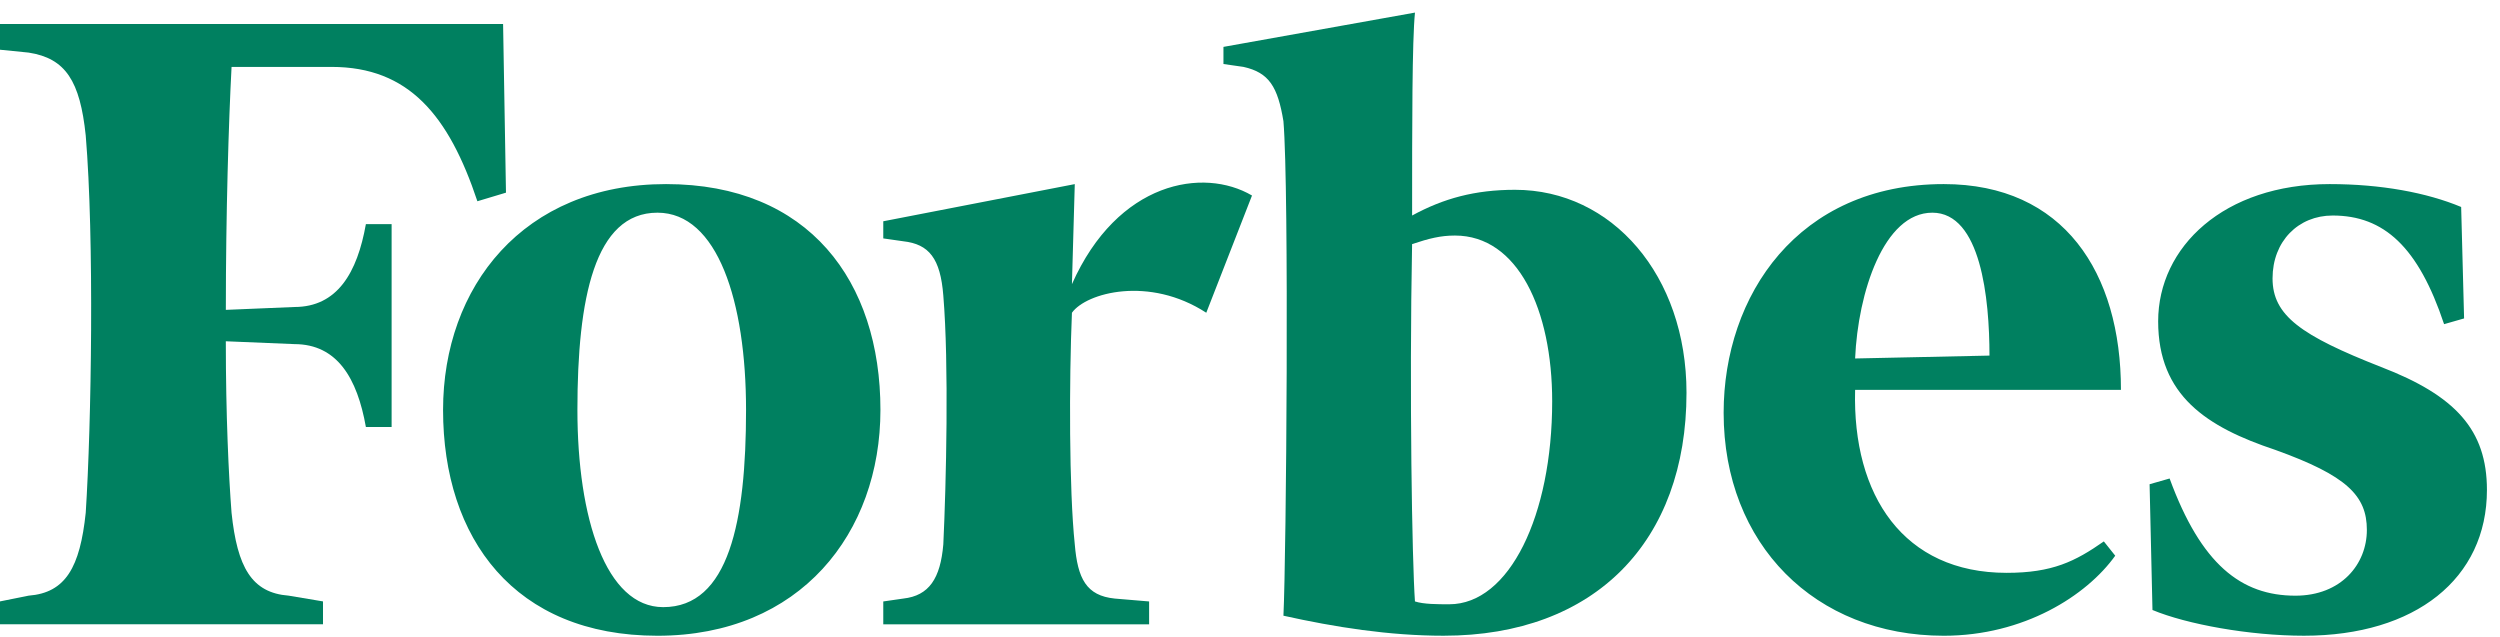
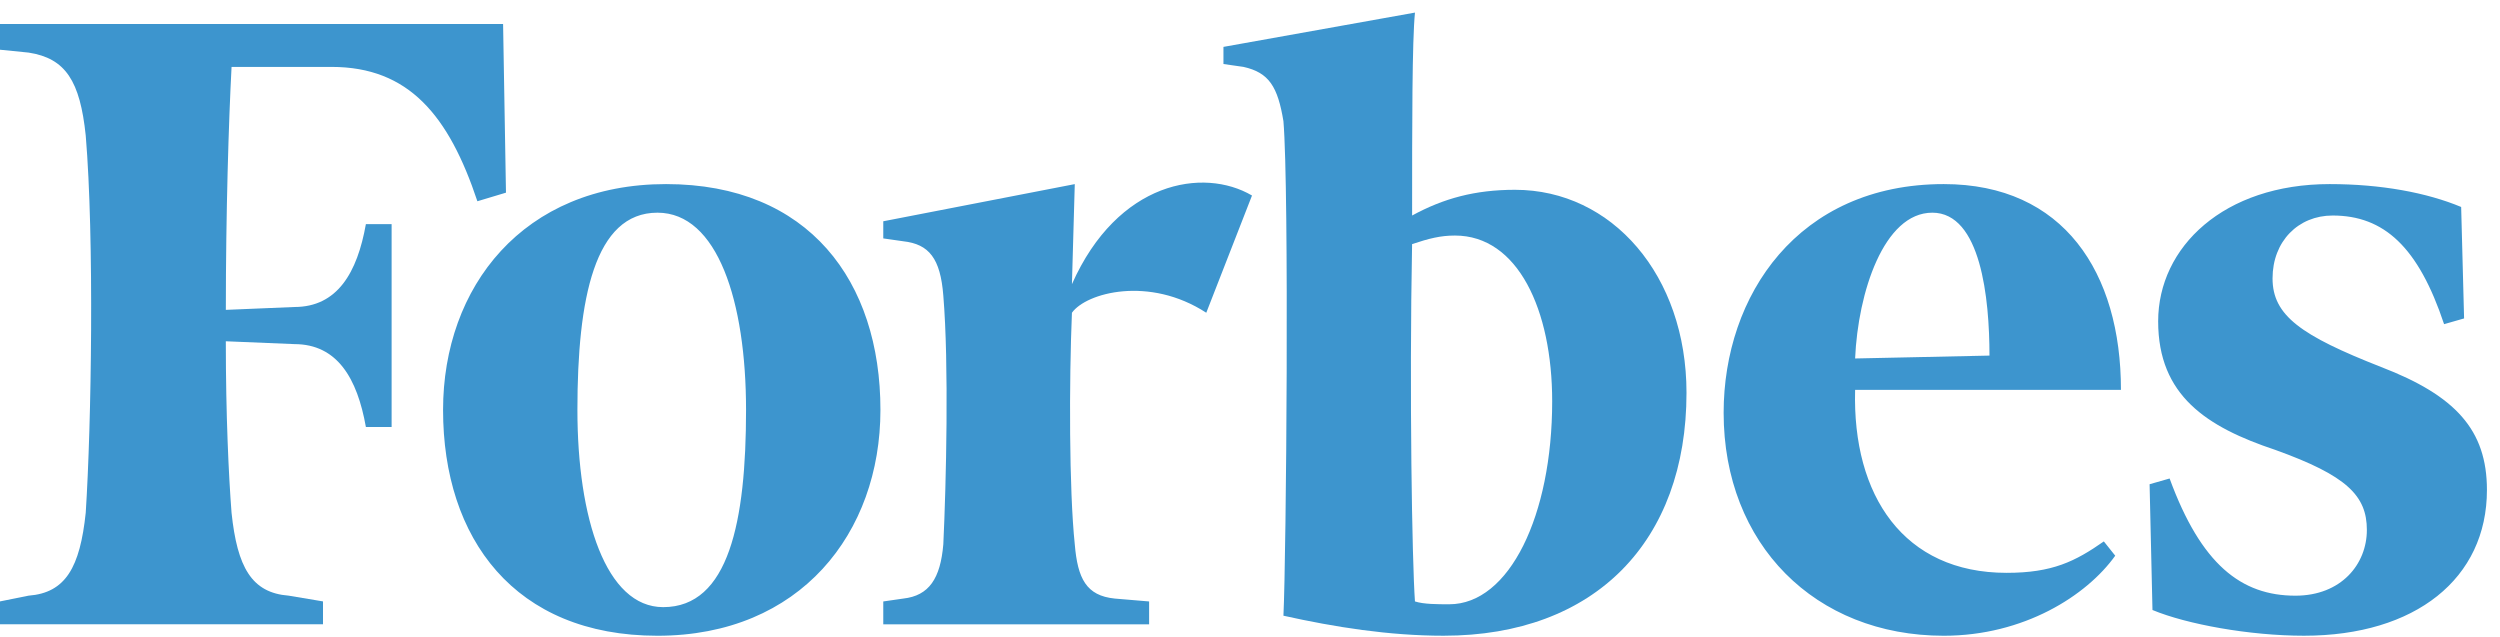
<svg xmlns="http://www.w3.org/2000/svg" width="110" height="28" viewBox="0 0 110 28" fill="none">
-   <path d="M66.66 8.351C64.9 8.351 63.517 8.729 62.133 9.483C62.133 5.458 62.133 1.811 62.259 0.554L53.832 2.063V2.817L54.712 2.943C55.843 3.194 56.222 3.823 56.471 5.333C56.725 8.351 56.598 24.45 56.471 27.091C58.735 27.595 61.126 27.972 63.516 27.972C70.182 27.972 74.206 23.821 74.206 17.281C74.206 12.125 70.937 8.351 66.66 8.351ZM63.767 26.588C63.264 26.588 62.634 26.588 62.258 26.463C62.132 24.702 62.007 17.281 62.132 10.741C62.886 10.489 63.389 10.364 64.019 10.364C66.787 10.364 68.296 13.633 68.296 17.657C68.296 22.69 66.409 26.588 63.767 26.588ZM22.136 1.057H0V2.188L1.258 2.314C2.892 2.565 3.522 3.571 3.772 5.961C4.151 10.489 4.024 18.665 3.772 22.562C3.521 24.952 2.893 26.084 1.258 26.209L0 26.462V27.467H14.212V26.462L12.703 26.209C11.068 26.084 10.439 24.952 10.188 22.562C10.062 20.926 9.936 18.285 9.936 15.016L12.954 15.141C14.841 15.141 15.721 16.651 16.099 18.788H17.231V9.861H16.099C15.72 11.999 14.841 13.508 12.954 13.508L9.937 13.634C9.937 9.358 10.062 5.333 10.189 2.944H14.59C17.987 2.944 19.747 5.081 21.005 8.855L22.263 8.477L22.136 1.057Z" fill="#008060" />
-   <path d="M29.305 8.1C35.594 8.1 38.739 12.376 38.739 18.036C38.739 23.444 35.217 27.973 28.928 27.973C22.639 27.973 19.495 23.696 19.495 18.036C19.495 12.628 23.016 8.1 29.305 8.1ZM28.928 9.358C26.16 9.358 25.406 13.131 25.406 18.036C25.406 22.815 26.664 26.714 29.18 26.714C32.07 26.714 32.826 22.941 32.826 18.036C32.826 13.257 31.57 9.358 28.928 9.358ZM75.84 18.162C75.84 13.005 79.11 8.1 85.525 8.1C90.806 8.1 93.322 11.999 93.322 17.155H81.625C81.499 21.809 83.763 25.205 88.291 25.205C90.304 25.205 91.31 24.703 92.569 23.822L93.07 24.451C91.812 26.211 89.046 27.973 85.525 27.973C79.865 27.972 75.84 23.948 75.84 18.162ZM81.625 15.773L87.537 15.646C87.537 13.131 87.159 9.358 85.021 9.358C82.884 9.358 81.75 12.879 81.625 15.773ZM108.291 9.107C106.782 8.477 104.77 8.1 102.506 8.1C97.854 8.1 94.959 10.867 94.959 14.137C94.959 17.407 97.096 18.79 100.118 19.797C103.261 20.928 104.142 21.809 104.142 23.318C104.142 24.828 103.01 26.21 100.997 26.21C98.608 26.21 96.846 24.828 95.463 21.054L94.582 21.306L94.709 26.84C96.218 27.468 98.985 27.972 101.375 27.972C106.28 27.972 109.425 25.456 109.425 21.558C109.425 18.916 108.041 17.407 104.771 16.149C101.249 14.766 99.992 13.886 99.992 12.25C99.992 10.615 101.126 9.483 102.635 9.483C104.897 9.483 106.407 10.867 107.54 14.263L108.42 14.011L108.291 9.107ZM55.088 8.603C52.951 7.347 49.177 7.974 47.165 12.503L47.29 8.101L38.864 9.736V10.49L39.744 10.616C40.877 10.742 41.379 11.37 41.506 13.006C41.757 16.025 41.631 21.308 41.506 23.949C41.379 25.456 40.877 26.211 39.744 26.337L38.864 26.464V27.47H50.561V26.464L49.051 26.337C47.794 26.211 47.416 25.456 47.29 23.949C47.039 21.558 47.039 16.779 47.165 13.761C47.793 12.88 50.561 12.126 53.076 13.761L55.088 8.603Z" fill="#008060" />
+   <path d="M66.66 8.351C64.9 8.351 63.517 8.729 62.133 9.483C62.133 5.458 62.133 1.811 62.259 0.554L53.832 2.063V2.817L54.712 2.943C55.843 3.194 56.222 3.823 56.471 5.333C56.725 8.351 56.598 24.45 56.471 27.091C58.735 27.595 61.126 27.972 63.516 27.972C70.182 27.972 74.206 23.821 74.206 17.281C74.206 12.125 70.937 8.351 66.66 8.351ZM63.767 26.588C63.264 26.588 62.634 26.588 62.258 26.463C62.132 24.702 62.007 17.281 62.132 10.741C62.886 10.489 63.389 10.364 64.019 10.364C66.787 10.364 68.296 13.633 68.296 17.657C68.296 22.69 66.409 26.588 63.767 26.588ZM22.136 1.057H0V2.188L1.258 2.314C2.892 2.565 3.522 3.571 3.772 5.961C4.151 10.489 4.024 18.665 3.772 22.562C3.521 24.952 2.893 26.084 1.258 26.209L0 26.462V27.467H14.212V26.462L12.703 26.209C11.068 26.084 10.439 24.952 10.188 22.562C10.062 20.926 9.936 18.285 9.936 15.016L12.954 15.141C14.841 15.141 15.721 16.651 16.099 18.788H17.231V9.861H16.099C15.72 11.999 14.841 13.508 12.954 13.508L9.937 13.634C9.937 9.358 10.062 5.333 10.189 2.944H14.59C17.987 2.944 19.747 5.081 21.005 8.855L22.263 8.477L22.136 1.057Z" fill="#3D95CE" />
+   <path d="M29.305 8.1C35.594 8.1 38.739 12.376 38.739 18.036C38.739 23.444 35.217 27.973 28.928 27.973C22.639 27.973 19.495 23.696 19.495 18.036C19.495 12.628 23.016 8.1 29.305 8.1ZM28.928 9.358C26.16 9.358 25.406 13.131 25.406 18.036C25.406 22.815 26.664 26.714 29.18 26.714C32.07 26.714 32.826 22.941 32.826 18.036C32.826 13.257 31.57 9.358 28.928 9.358ZM75.84 18.162C75.84 13.005 79.11 8.1 85.525 8.1C90.806 8.1 93.322 11.999 93.322 17.155H81.625C81.499 21.809 83.763 25.205 88.291 25.205C90.304 25.205 91.31 24.703 92.569 23.822L93.07 24.451C91.812 26.211 89.046 27.973 85.525 27.973C79.865 27.972 75.84 23.948 75.84 18.162ZM81.625 15.773L87.537 15.646C87.537 13.131 87.159 9.358 85.021 9.358C82.884 9.358 81.75 12.879 81.625 15.773ZM108.291 9.107C106.782 8.477 104.77 8.1 102.506 8.1C97.854 8.1 94.959 10.867 94.959 14.137C94.959 17.407 97.096 18.79 100.118 19.797C103.261 20.928 104.142 21.809 104.142 23.318C104.142 24.828 103.01 26.21 100.997 26.21C98.608 26.21 96.846 24.828 95.463 21.054L94.582 21.306L94.709 26.84C96.218 27.468 98.985 27.972 101.375 27.972C106.28 27.972 109.425 25.456 109.425 21.558C109.425 18.916 108.041 17.407 104.771 16.149C101.249 14.766 99.992 13.886 99.992 12.25C99.992 10.615 101.126 9.483 102.635 9.483C104.897 9.483 106.407 10.867 107.54 14.263L108.42 14.011L108.291 9.107ZM55.088 8.603C52.951 7.347 49.177 7.974 47.165 12.503L47.29 8.101L38.864 9.736V10.49L39.744 10.616C40.877 10.742 41.379 11.37 41.506 13.006C41.757 16.025 41.631 21.308 41.506 23.949C41.379 25.456 40.877 26.211 39.744 26.337L38.864 26.464V27.47H50.561V26.464L49.051 26.337C47.794 26.211 47.416 25.456 47.29 23.949C47.039 21.558 47.039 16.779 47.165 13.761C47.793 12.88 50.561 12.126 53.076 13.761L55.088 8.603Z" fill="#3D95CE" />
</svg>
